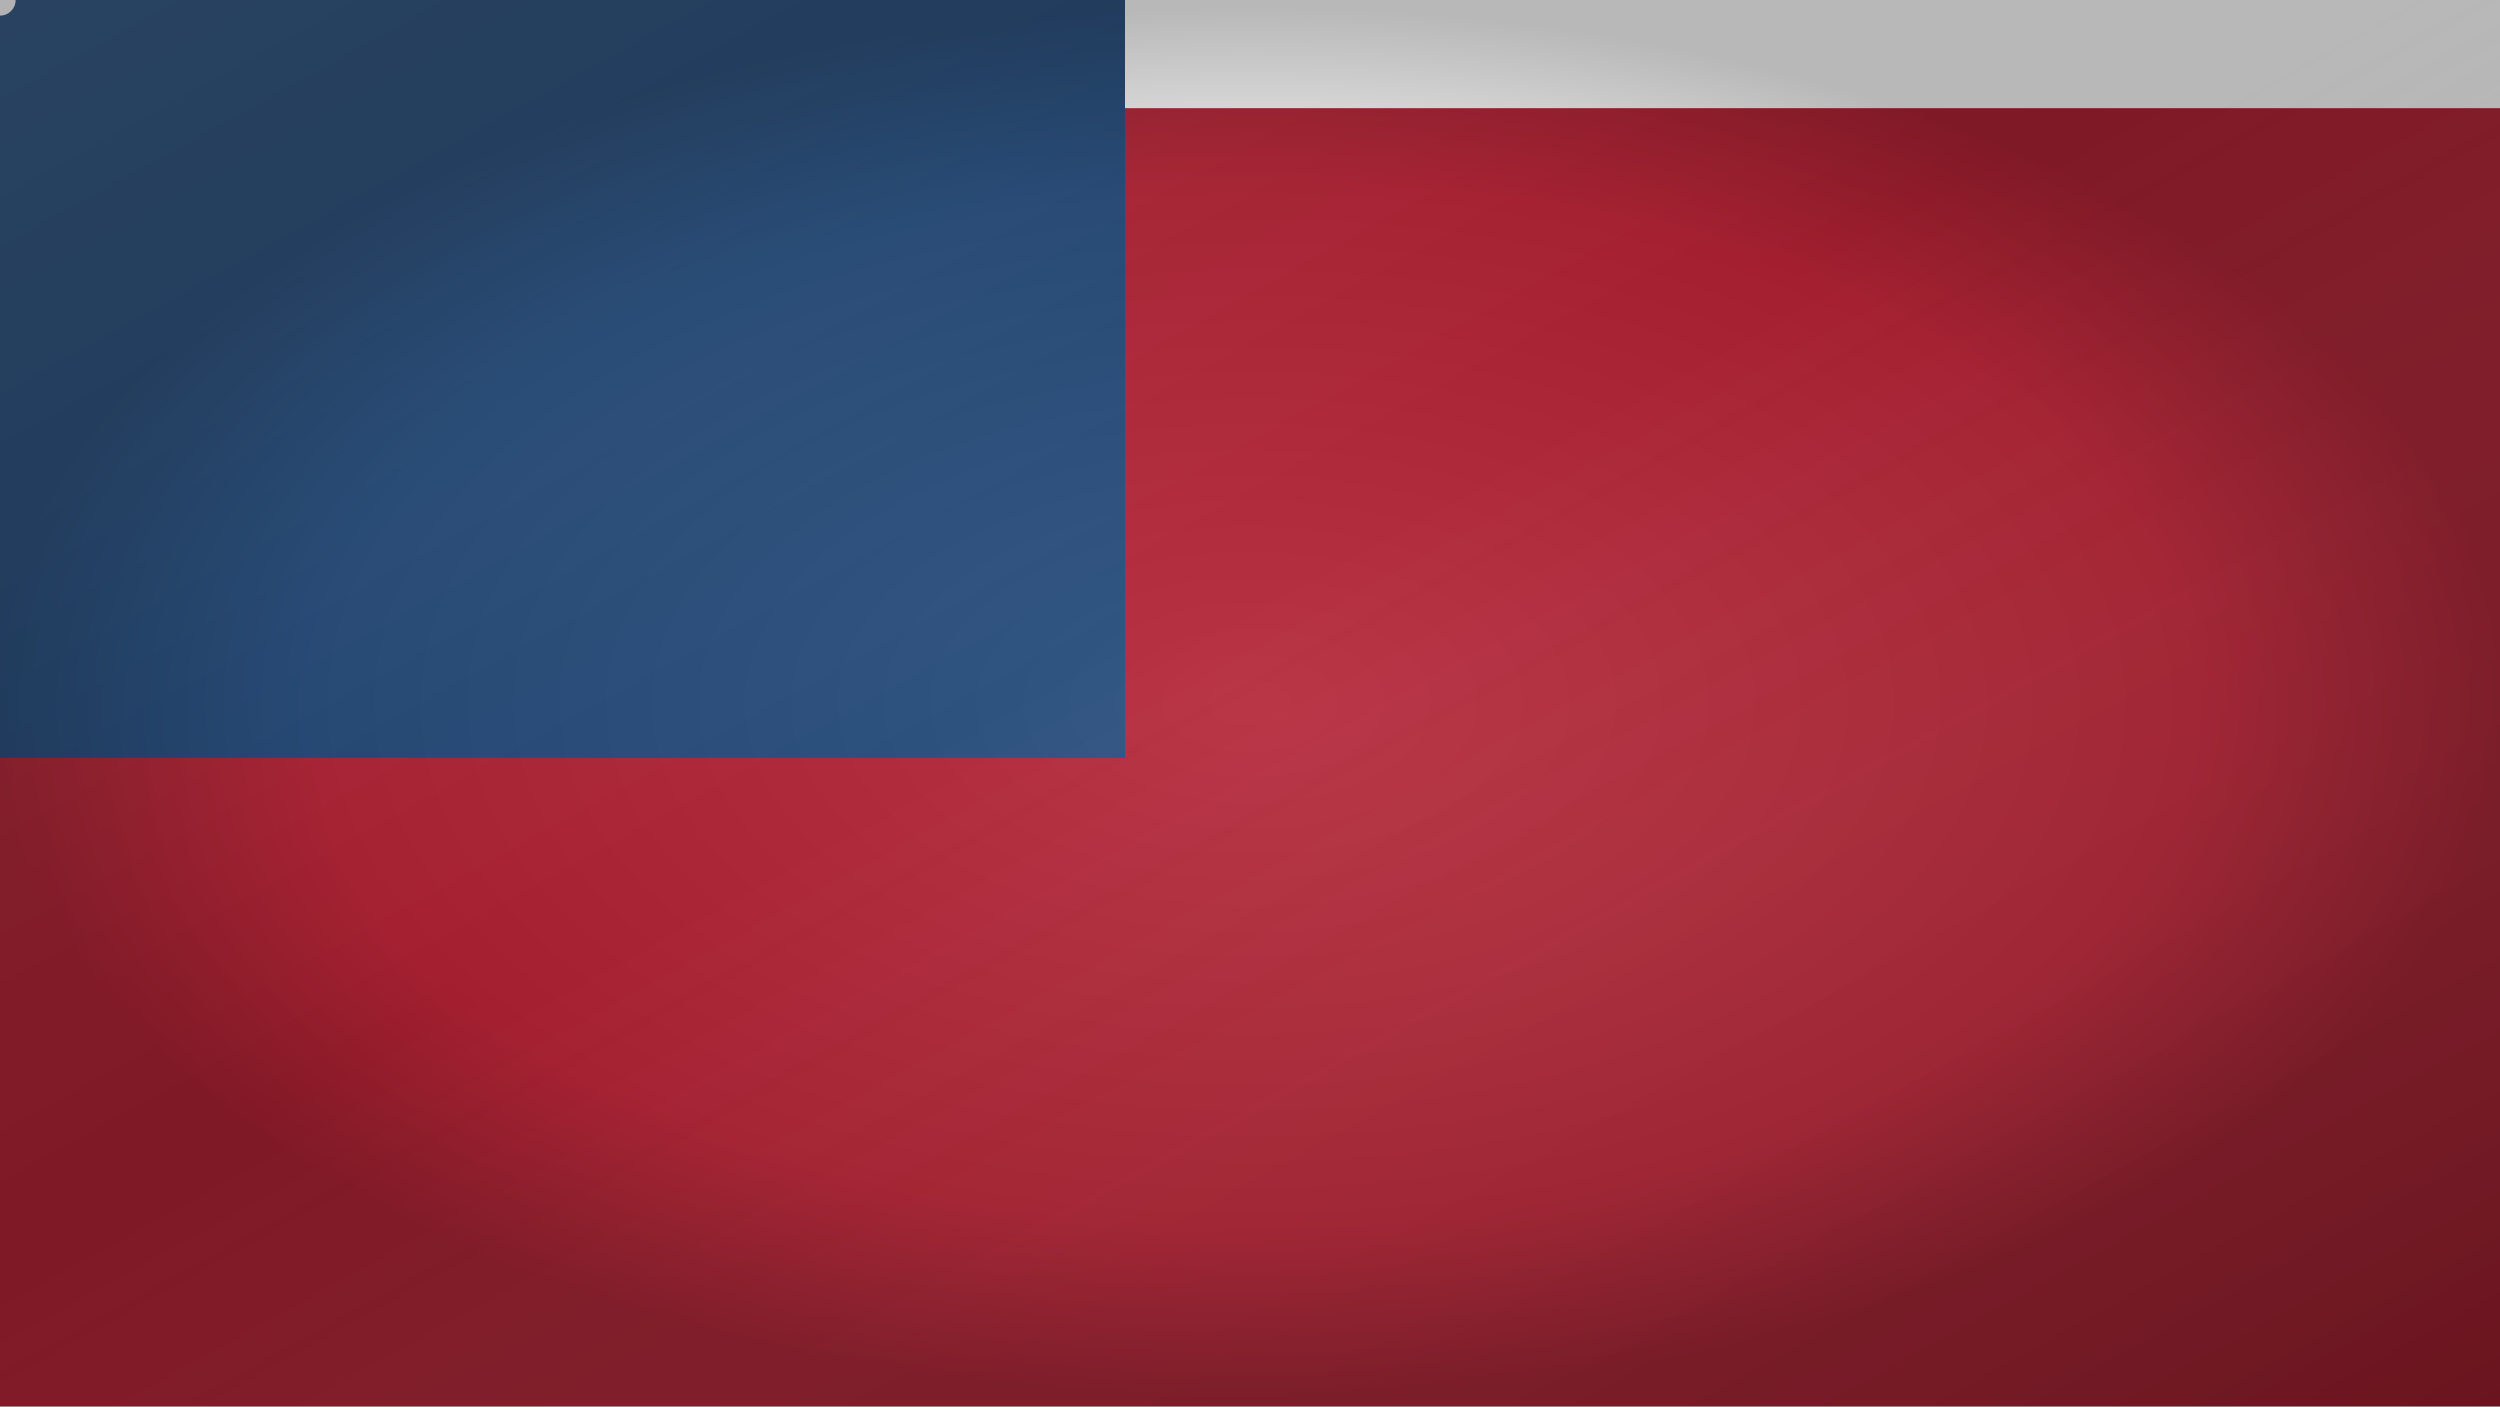
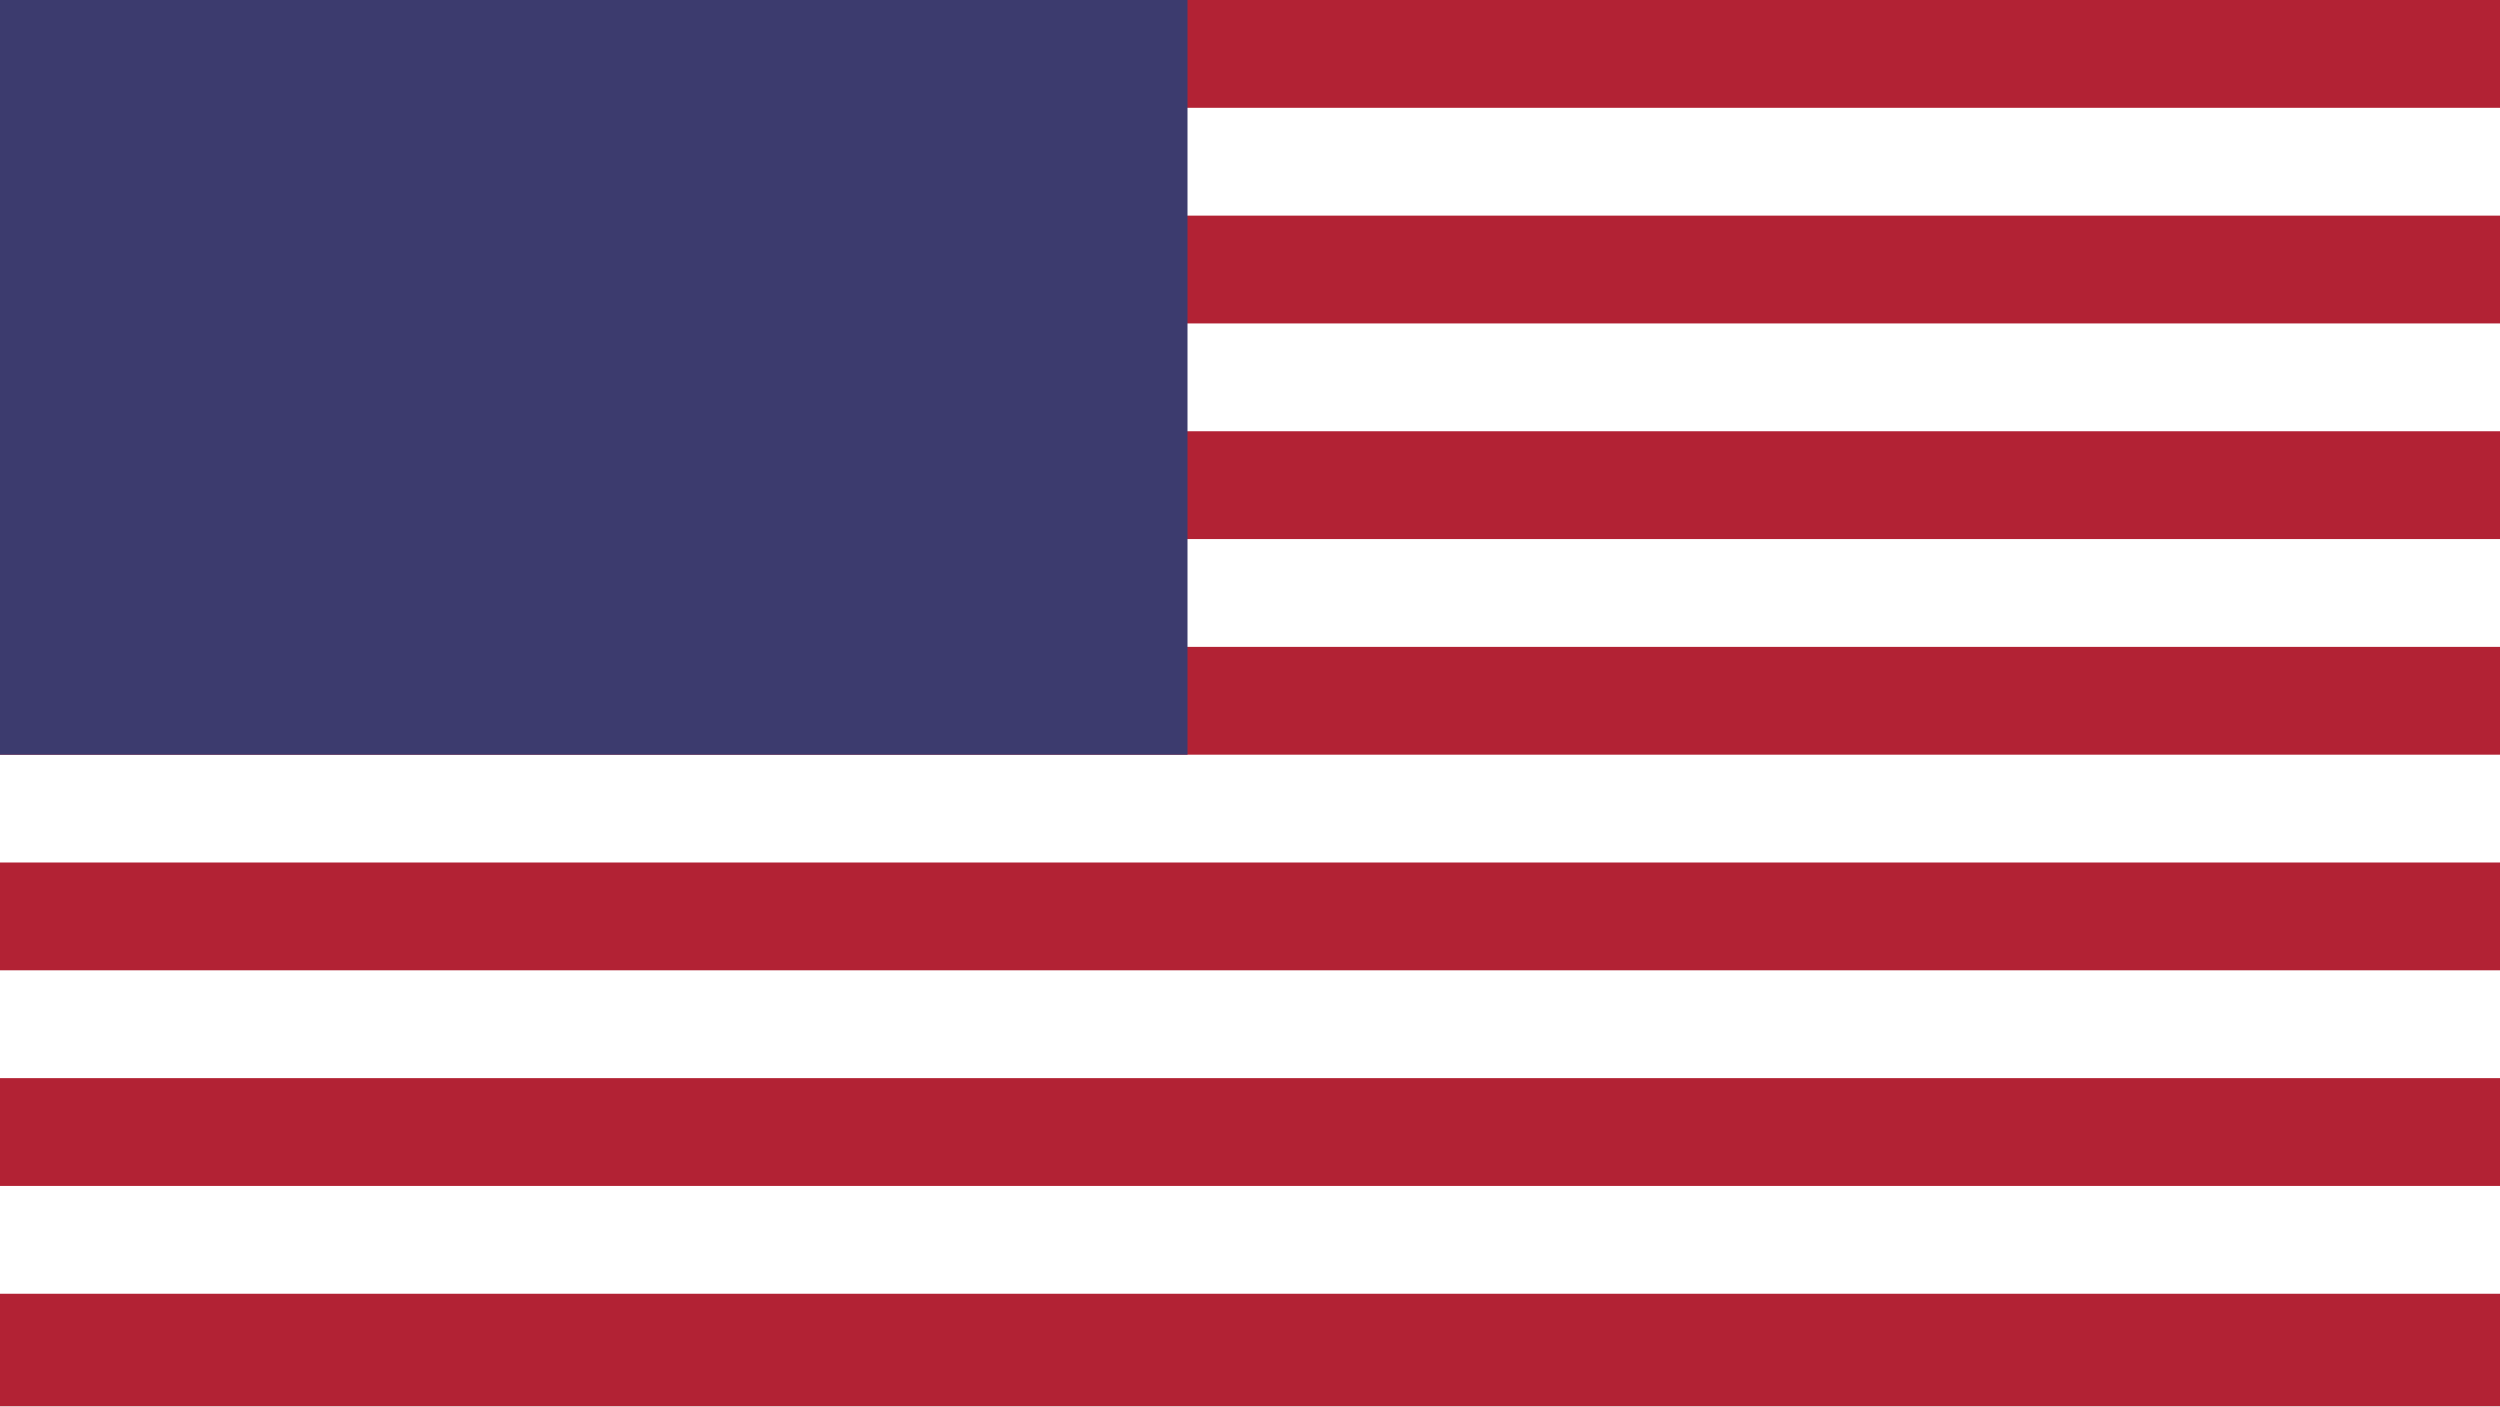
- <svg xmlns="http://www.w3.org/2000/svg" viewBox="0 0 1600 900" preserveAspectRatio="xMidYMid slice">
-   <defs>
-     <linearGradient id="shade" x1="0" y1="0" x2="1" y2="1">
-       <stop offset="0" stop-color="#fff" stop-opacity=".10" />
-       <stop offset=".45" stop-color="#fff" stop-opacity="0" />
-       <stop offset="1" stop-color="#000" stop-opacity=".18" />
-     </linearGradient>
-     <radialGradient id="v">
-       <stop offset="0" stop-color="#fff" stop-opacity=".08" />
-       <stop offset=".75" stop-color="#000" stop-opacity=".08" />
-       <stop offset="1" stop-color="#000" stop-opacity=".28" />
-     </radialGradient>
-   </defs>
-   <rect width="1600" height="900" fill="#111" />
+ <svg xmlns="http://www.w3.org/2000/svg" viewBox="0 0 1600 900">
  <rect width="1600" height="900" fill="#b22234" />
-   <g fill="#fff">{''.join(f'<rect y="{i*138.46}" width="1600" height="69.23" />' for i in range(7))}</g>
-   <rect width="720" height="485" fill="#234a7a" />
-   <g fill="#fff" opacity=".95">{''.join(f'<circle cx="{55+(i%6)*105}" cy="{45+(i//6)*88}" r="10" />' for i in range(48))}</g>
-   <rect width="1600" height="900" fill="url(#shade)" />
-   <rect width="1600" height="900" fill="url(#v)" />
+   <g fill="#fff">
+     <rect y="69" width="1600" height="69" />
+     <rect y="207" width="1600" height="69" />
+     <rect y="345" width="1600" height="69" />
+     <rect y="483" width="1600" height="69" />
+     <rect y="621" width="1600" height="69" />
+     <rect y="759" width="1600" height="69" />
+   </g>
+   <rect width="760" height="483" fill="#3c3b6e" />
</svg>
